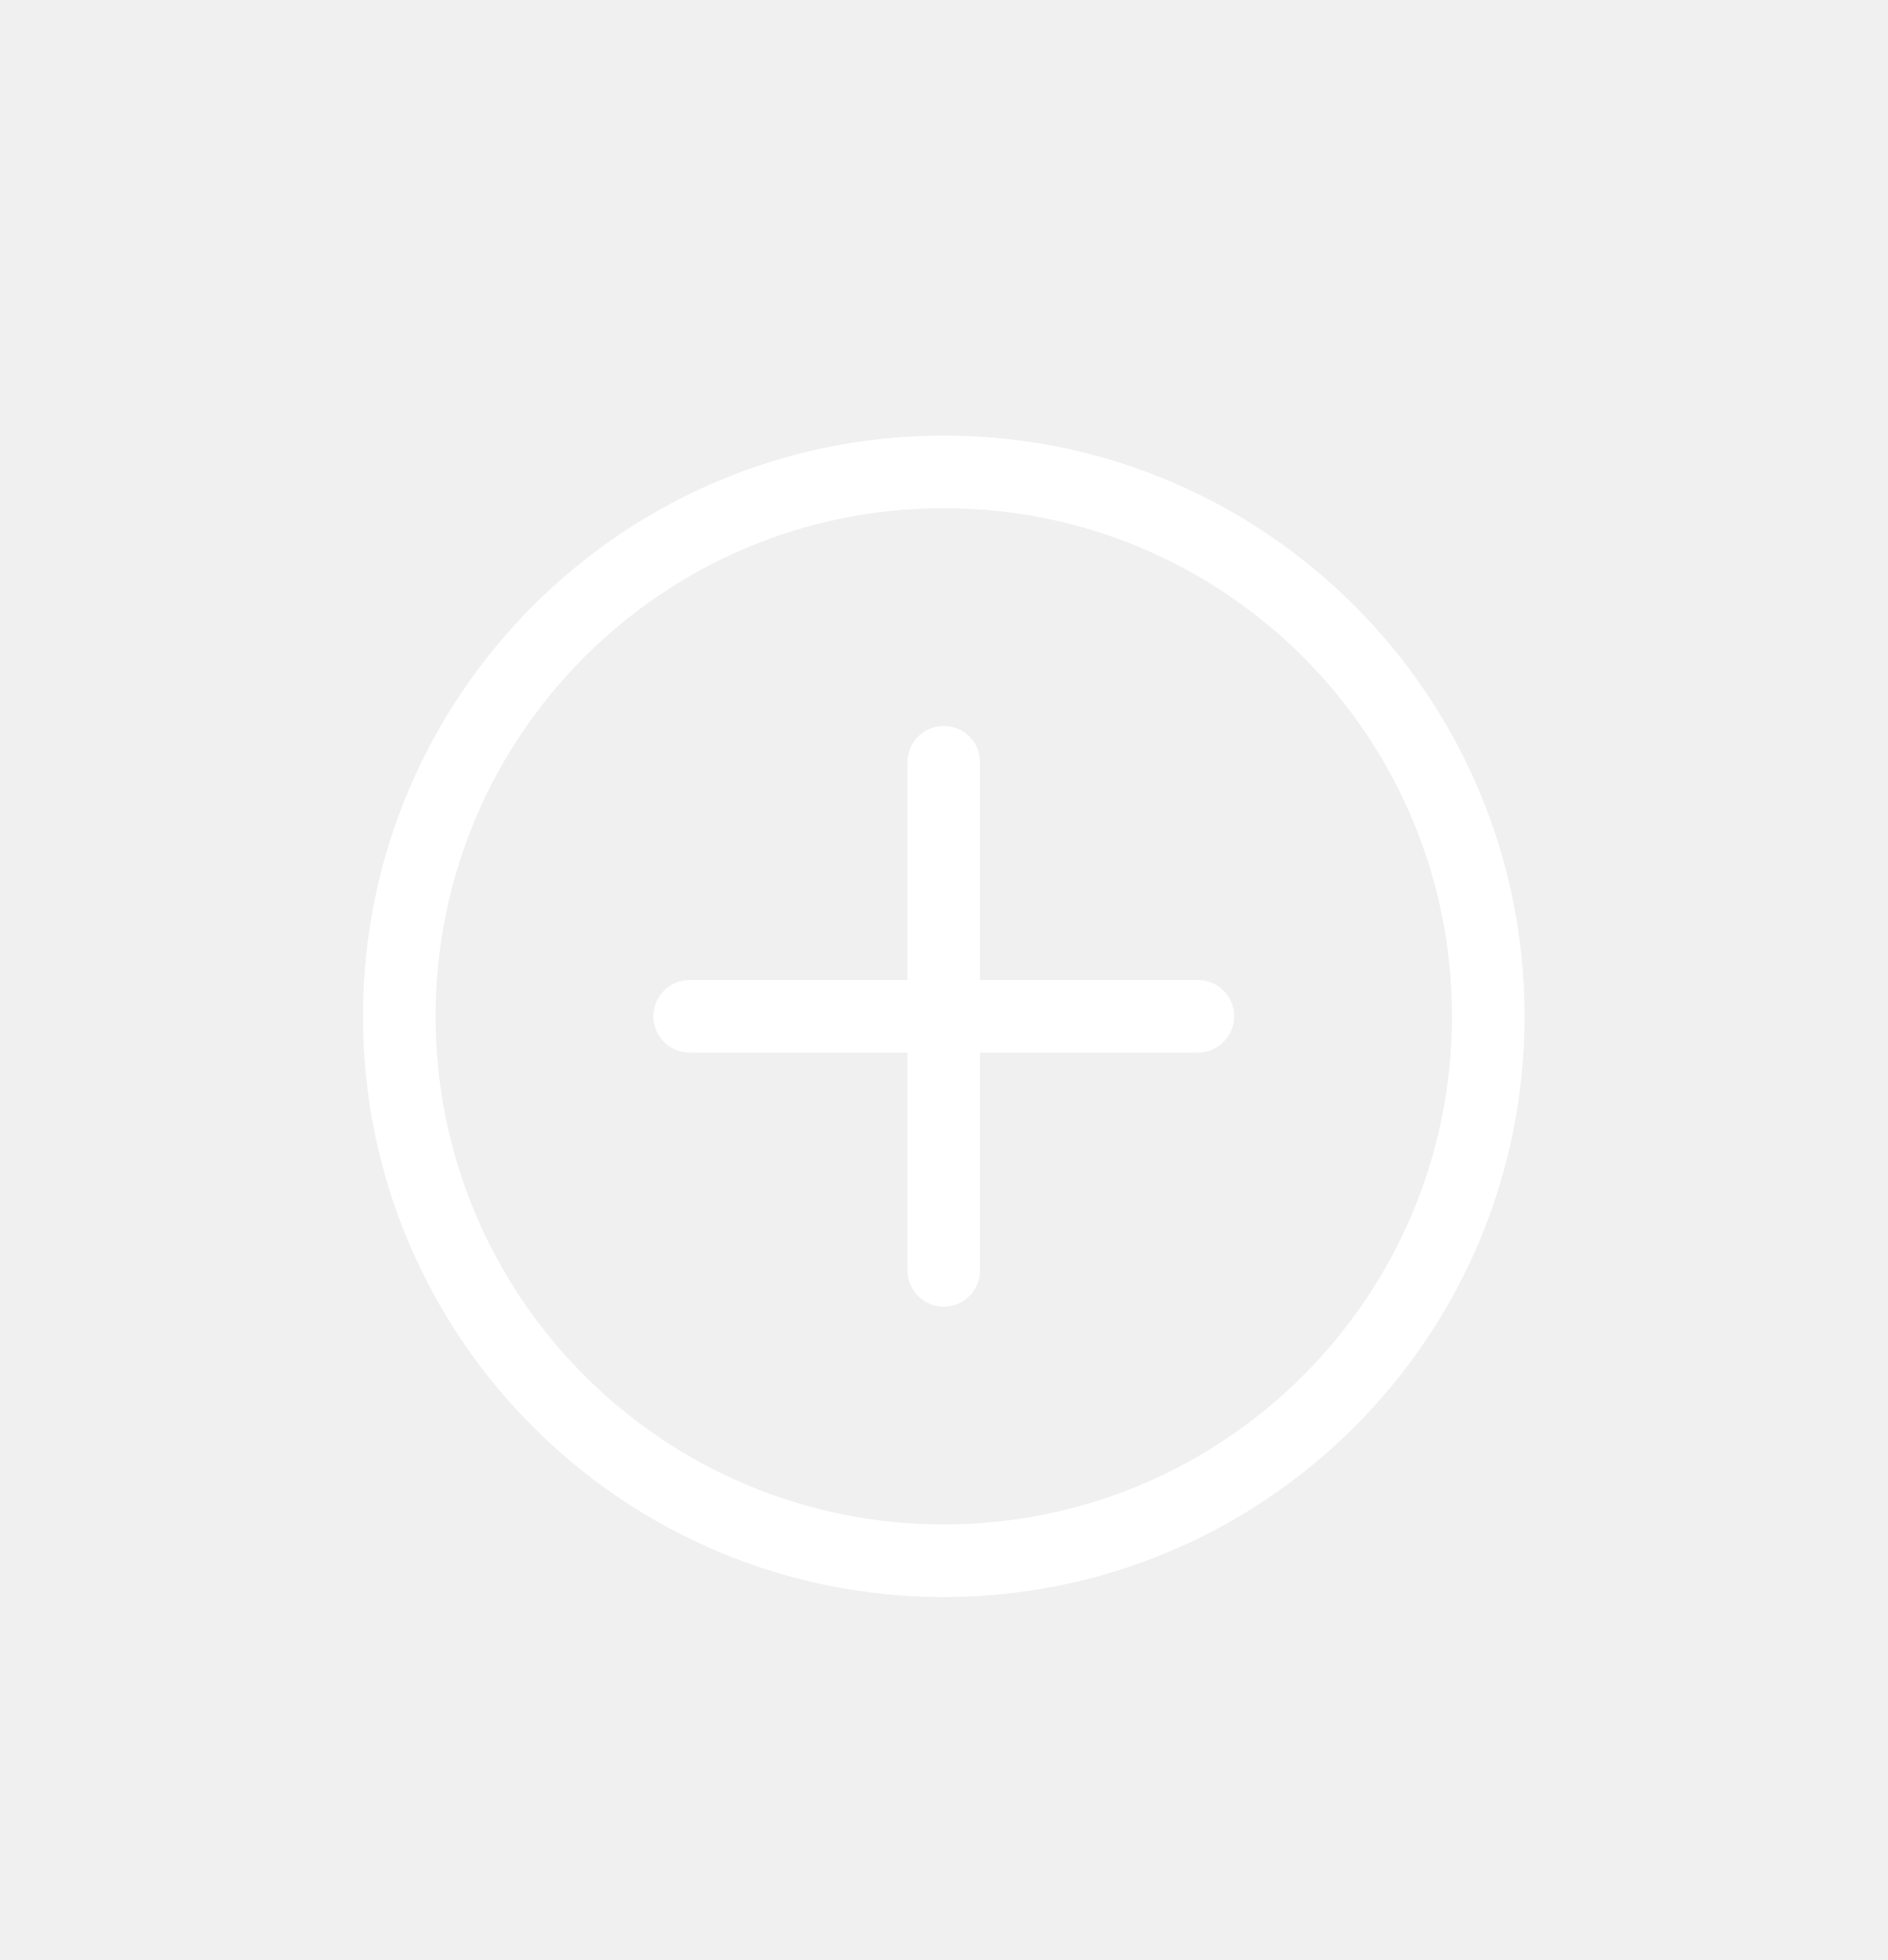
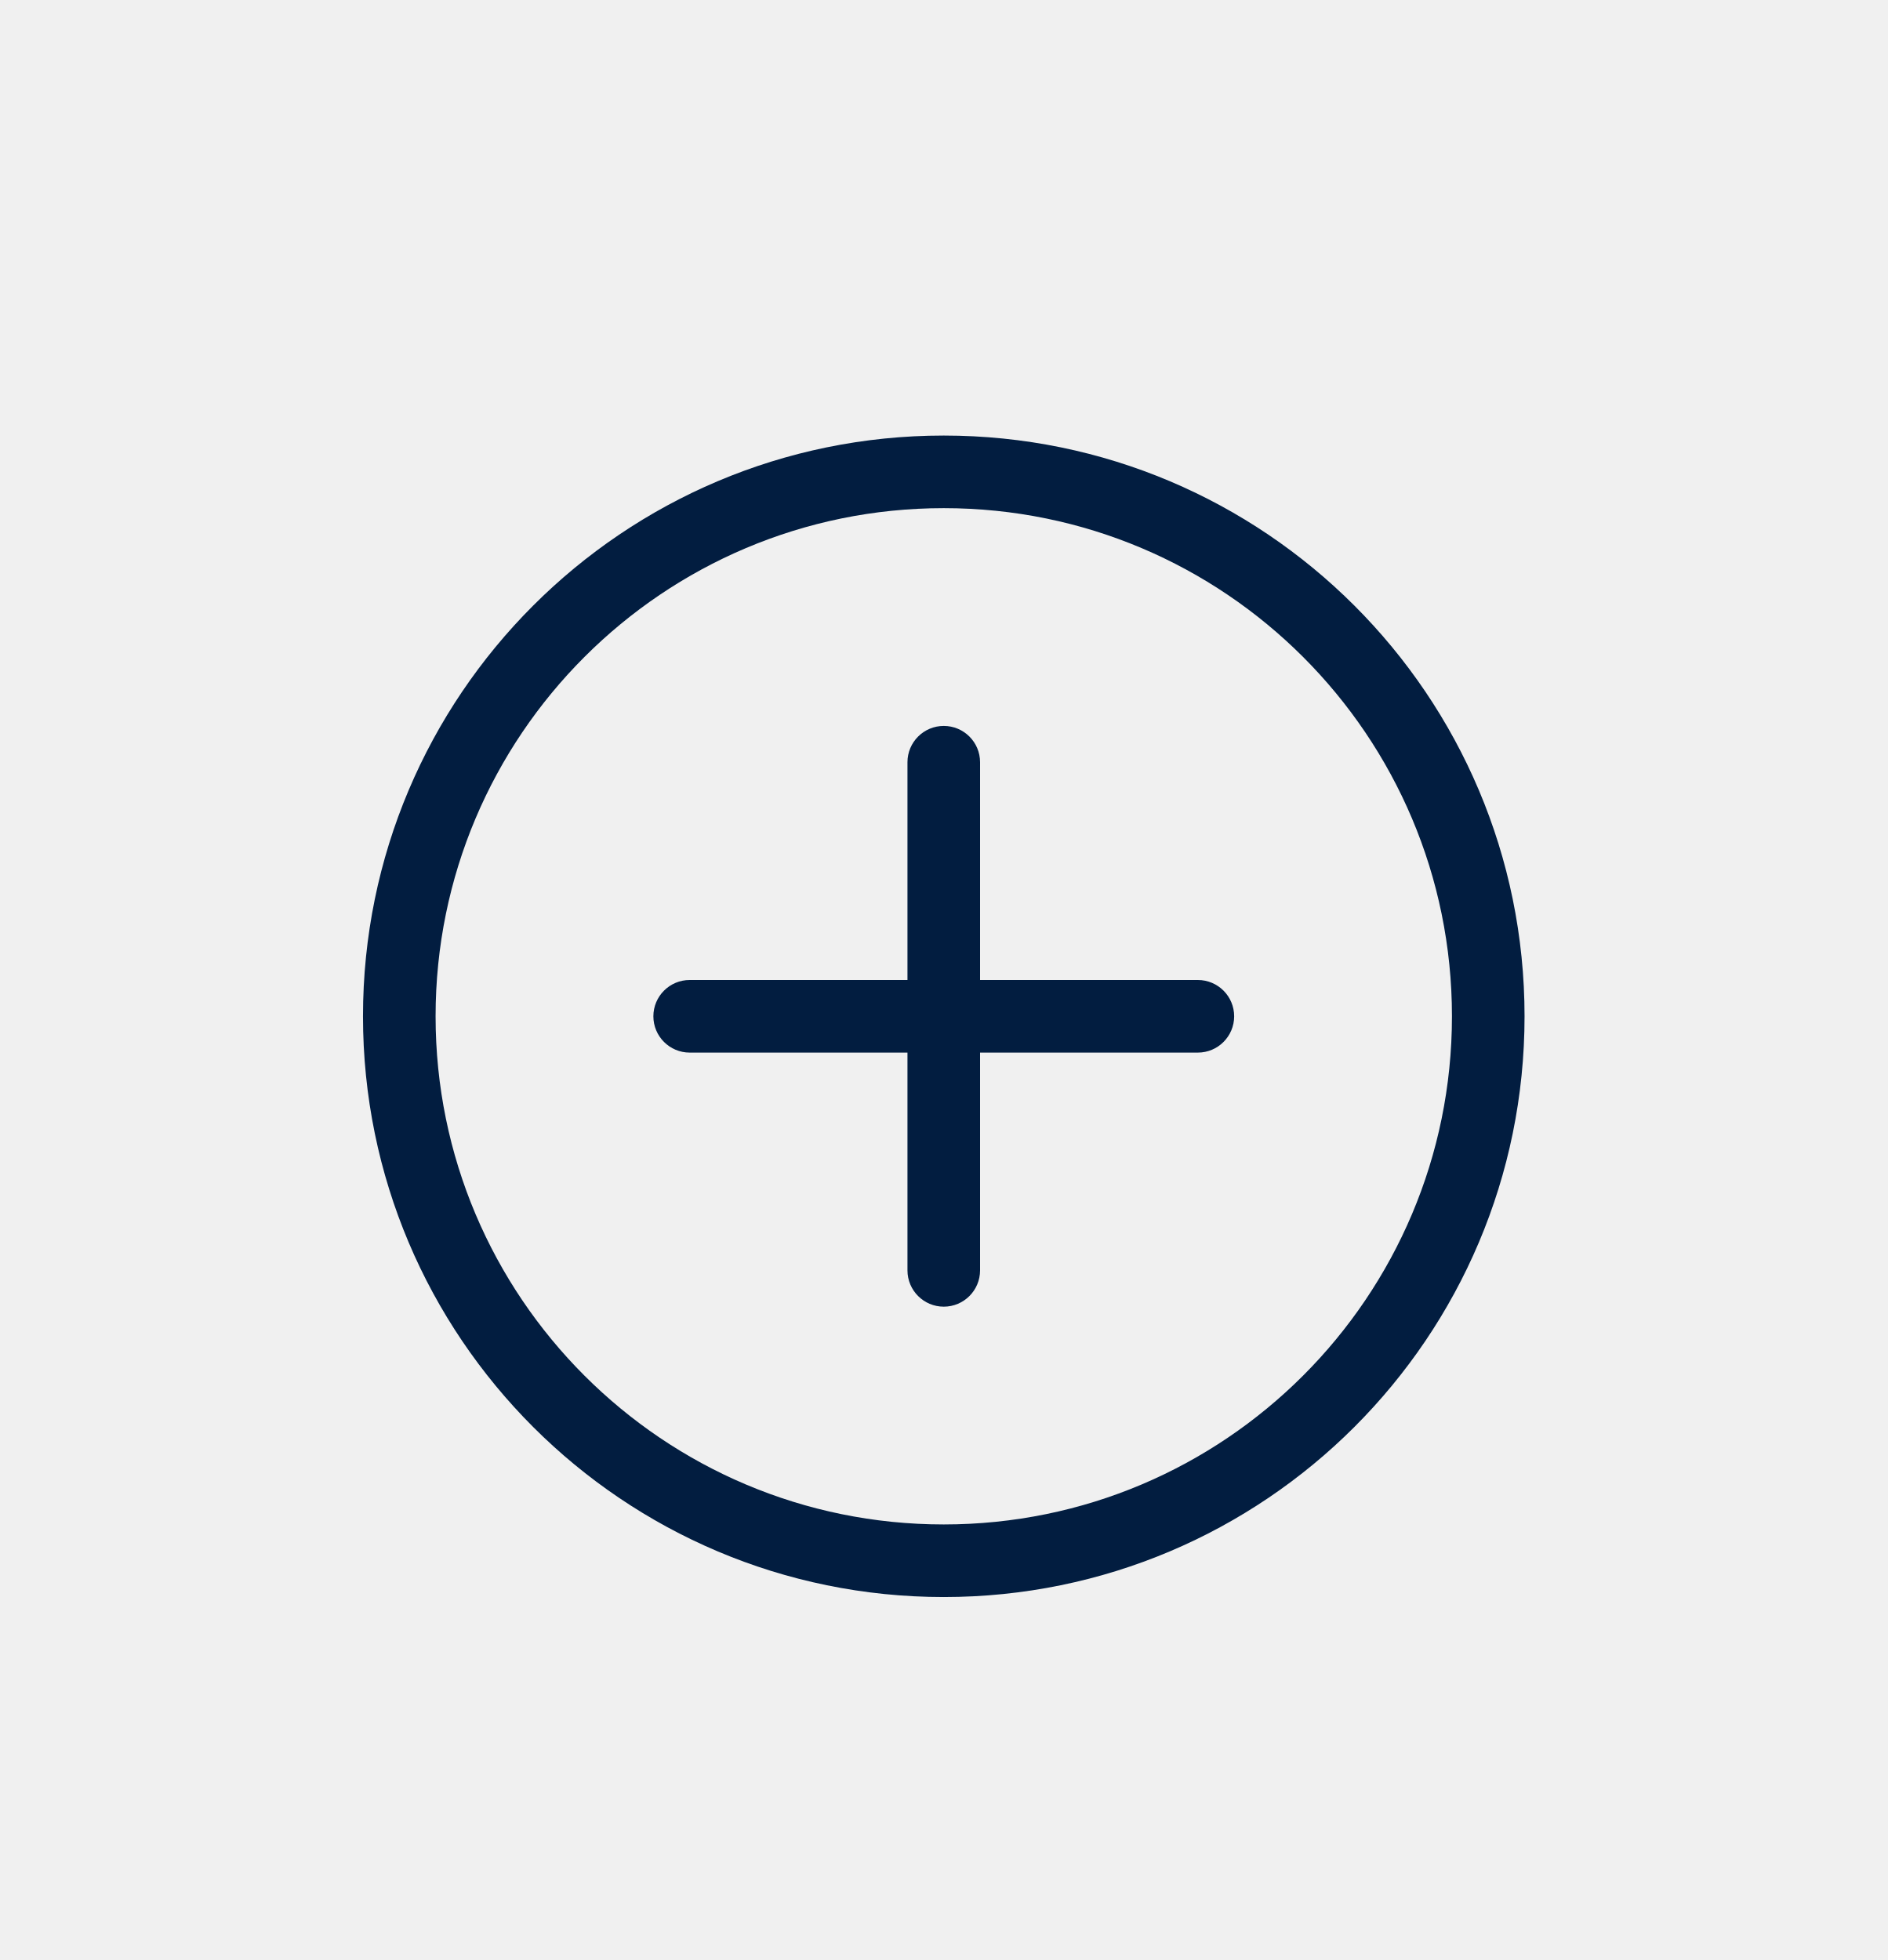
<svg xmlns="http://www.w3.org/2000/svg" width="26" height="27" viewBox="0 0 26 27" fill="none">
  <g id="Add Circle">
-     <path id="Shape" d="M9 14C9 13.724 9.224 13.5 9.5 13.5H12.5V10.5C12.5 10.224 12.724 10 13 10C13.276 10 13.5 10.224 13.5 10.5V13.5H16.5C16.776 13.5 17 13.724 17 14C17 14.276 16.776 14.5 16.5 14.5H13.5V17.5C13.5 17.776 13.276 18 13 18C12.724 18 12.5 17.776 12.5 17.5V14.5H9.5C9.224 14.5 9 14.276 9 14ZM13 22C17.418 22 21 18.418 21 14C21 9.582 17.418 6 13 6C8.582 6 5 9.582 5 14C5 18.418 8.582 22 13 22ZM13 21C9.134 21 6 17.866 6 14C6 10.134 9.134 7 13 7C16.866 7 20 10.134 20 14C20 17.866 16.866 21 13 21Z" fill="white" />
+     <path id="Shape" d="M9 14C9 13.724 9.224 13.5 9.5 13.5H12.5V10.5C12.5 10.224 12.724 10 13 10C13.276 10 13.5 10.224 13.5 10.5V13.5H16.5C16.776 13.5 17 13.724 17 14C17 14.276 16.776 14.5 16.5 14.5H13.5V17.5C13.5 17.776 13.276 18 13 18C12.724 18 12.5 17.776 12.5 17.5V14.5H9.5C9.224 14.5 9 14.276 9 14ZM13 22C17.418 22 21 18.418 21 14C21 9.582 17.418 6 13 6C8.582 6 5 9.582 5 14C5 18.418 8.582 22 13 22ZM13 21C9.134 21 6 17.866 6 14C6 10.134 9.134 7 13 7C16.866 7 20 10.134 20 14C20 17.866 16.866 21 13 21Z" fill="#021D40" />
  </g>
</svg>
